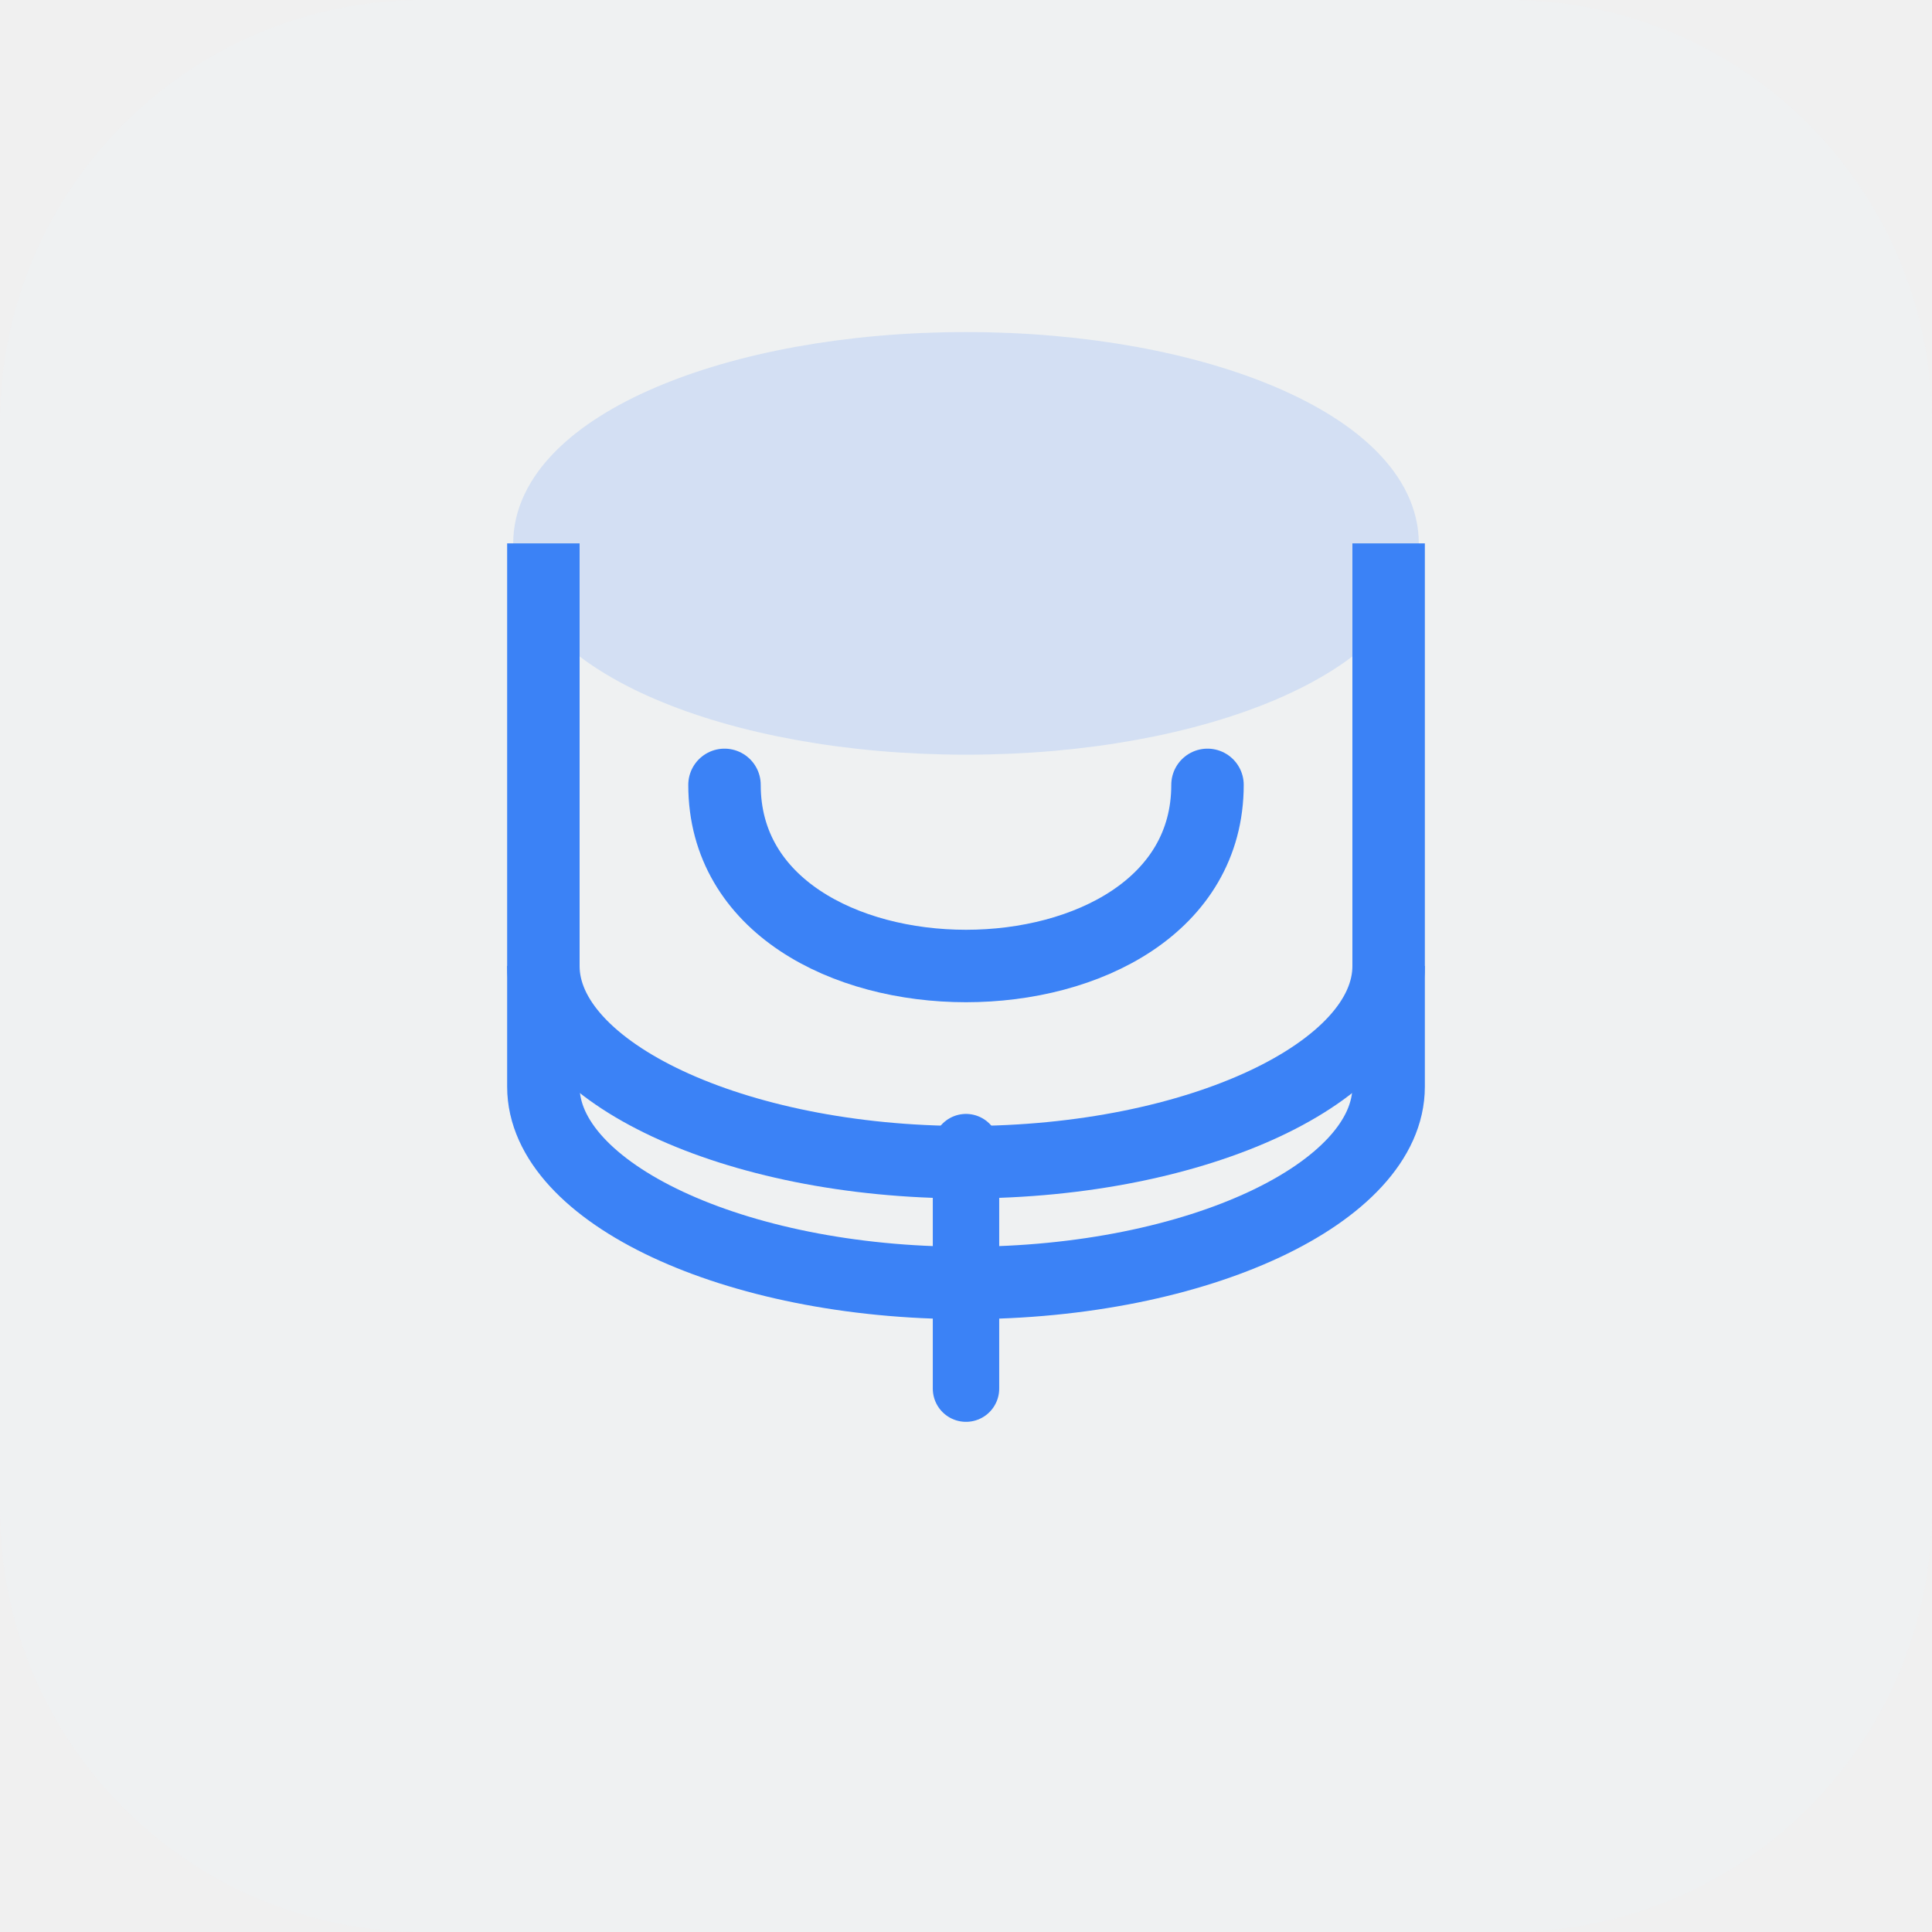
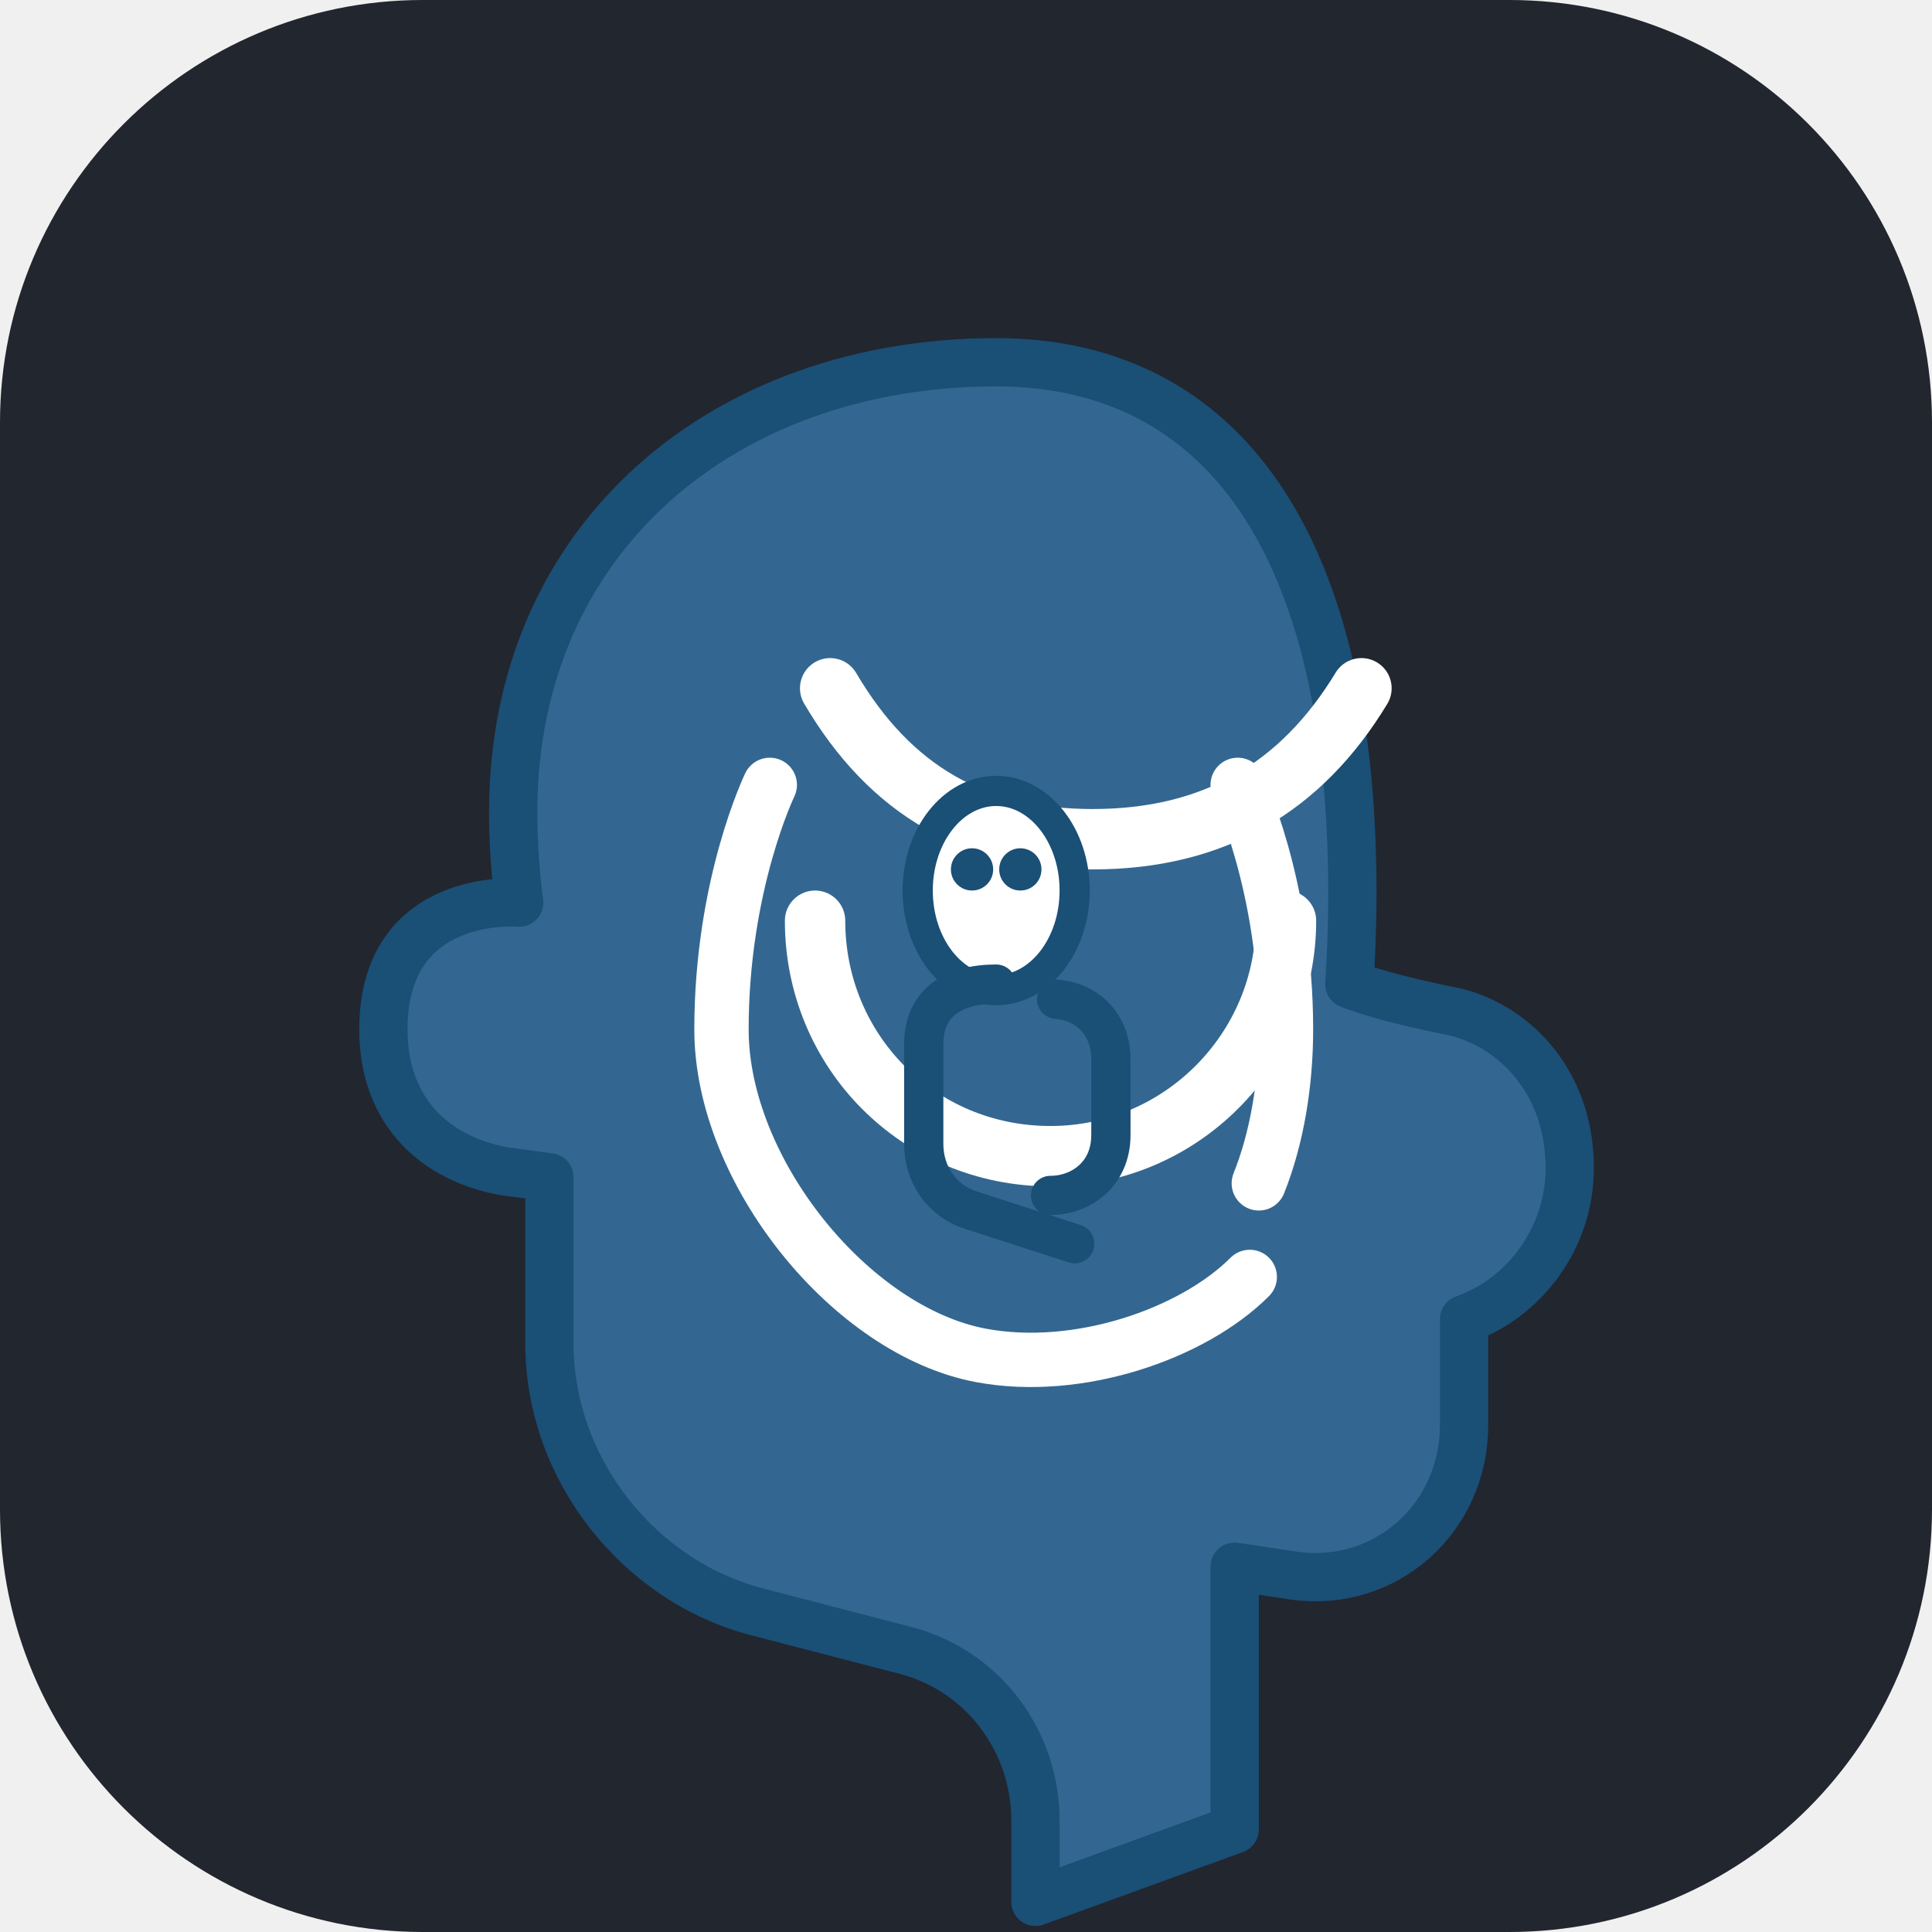
<svg xmlns="http://www.w3.org/2000/svg" viewBox="0 0 64 64" role="img" aria-label="PostgreSQL logo">
-   <rect width="64" height="64" rx="14" fill="#E6F4FF" opacity="0.12" />
-   <ellipse cx="32" cy="18" rx="14" ry="6" fill="#3B82F6" opacity="0.16" stroke="#3B82F6" stroke-width="2" />
-   <path d="M18 18v18c0 3.5 6.3 6.5 14 6.5s14-3 14-6.5V18" fill="none" stroke="#3B82F6" stroke-width="2.4" />
-   <path d="M18 32c0 3.5 6.3 6.5 14 6.5s14-3 14-6.5" fill="none" stroke="#3B82F6" stroke-width="2.4" />
-   <path d="M32 38v8" stroke="#3B82F6" stroke-width="2.2" stroke-linecap="round" />
-   <path d="M24 26c0 4 4 6 8 6s8-2 8-6" fill="none" stroke="#3B82F6" stroke-width="2.4" stroke-linecap="round" />
+   <rect width="64" height="64" rx="14" fill="#0B0F19" opacity="0.9" />
+   <g transform="translate(9 8)">
+     <path d="M24 4c-9 0-16 5.8-16 14.9 0 1.7.2 3 .2 3s-4.5-.4-4.5 4.2c0 2.8 1.8 4.3 4 4.7l1.5.2v5.5c0 4.2 3 7.9 6.9 8.9l5 1.3c2.5.7 4.2 3 4.2 5.6v2.7l6.6-2.4v-8.7l2 .3c3 .4 5.6-1.9 5.6-5v-3.5c2-.7 3.5-2.7 3.5-5 0-3-2-4.8-3.9-5.2-2.5-.5-3.4-.9-3.4-.9s.1-1.5.1-3C35.8 9.3 31 4 24 4z" fill="#336791" stroke="#1A4F76" stroke-width="1.6" stroke-linejoin="round" />
+     <path d="M18.5 14.8c2 3.4 4.8 5 8.7 5 4 0 6.9-1.7 8.9-5" fill="none" stroke="#FFFFFF" stroke-width="2" stroke-linecap="round" />
+     <path d="M18 22.5c0 4.3 3.4 7.8 7.8 7.8 4.3 0 7.8-3.5 7.8-7.8" fill="none" stroke="#FFFFFF" stroke-width="2" stroke-linecap="round" />
+     <path d="M16.5 18s-1.6 3.3-1.6 8.1c0 4.7 4.3 10 8.6 10.8 3.2.6 7-.7 8.9-2.6" fill="none" stroke="#FFFFFF" stroke-width="1.8" stroke-linecap="round" />
+     <path d="M32 18s1.6 3.3 1.6 8.1c0 1.8-.3 3.6-.9 5.1" fill="none" stroke="#FFFFFF" stroke-width="1.8" stroke-linecap="round" />
+     <ellipse cx="24" cy="21.5" rx="2.6" ry="3.3" fill="#FFFFFF" stroke="#1A4F76" stroke-width="1" />
+     <circle cx="23.2" cy="20.8" r="0.7" fill="#1A4F76" />
+     <circle cx="24.8" cy="20.8" r="0.7" fill="#1A4F76" />
+     <path d="M24 24.6c-1.4 0-2.4.6-2.4 2v3.3c0 1 .6 1.9 1.6 2.2l3.4 1.1" fill="none" stroke="#1A4F76" stroke-width="1.3" stroke-linecap="round" />
+     <path d="M25.8 31.6c1 0 2-.7 2-2v-2.5c0-1.1-.7-1.9-1.8-2" fill="none" stroke="#1A4F76" stroke-width="1.3" stroke-linecap="round" />
+   </g>
</svg>
